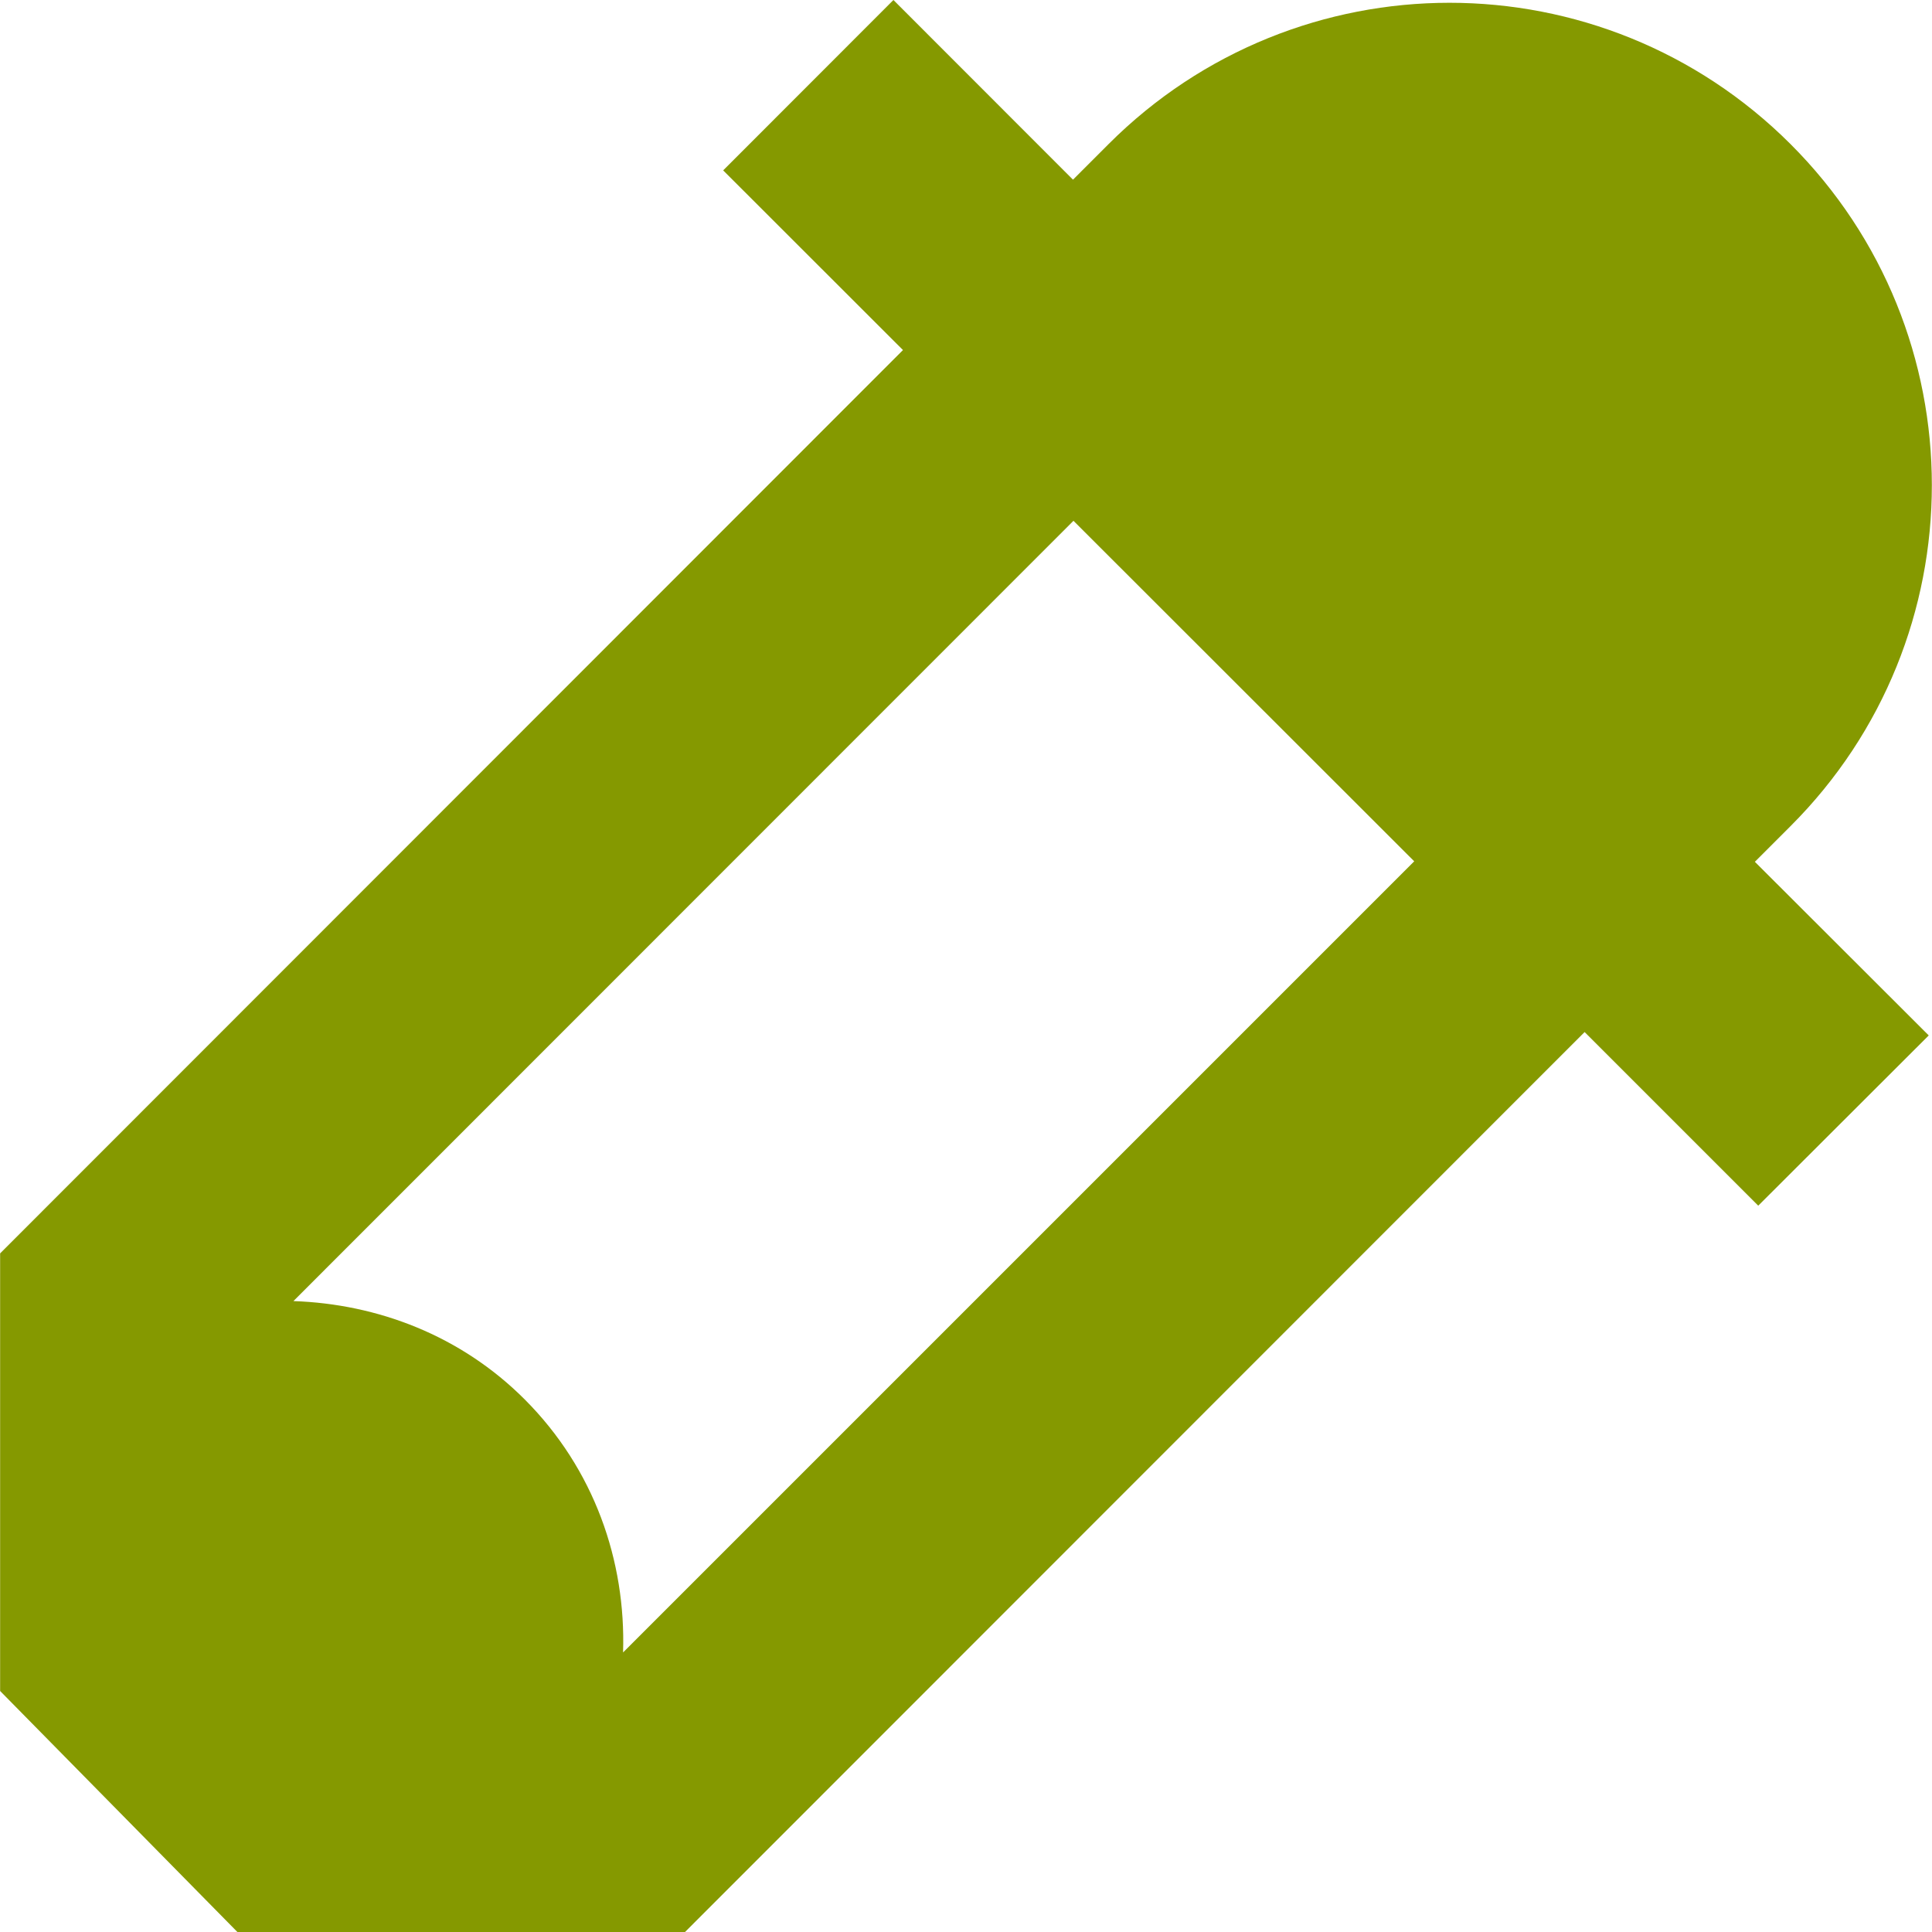
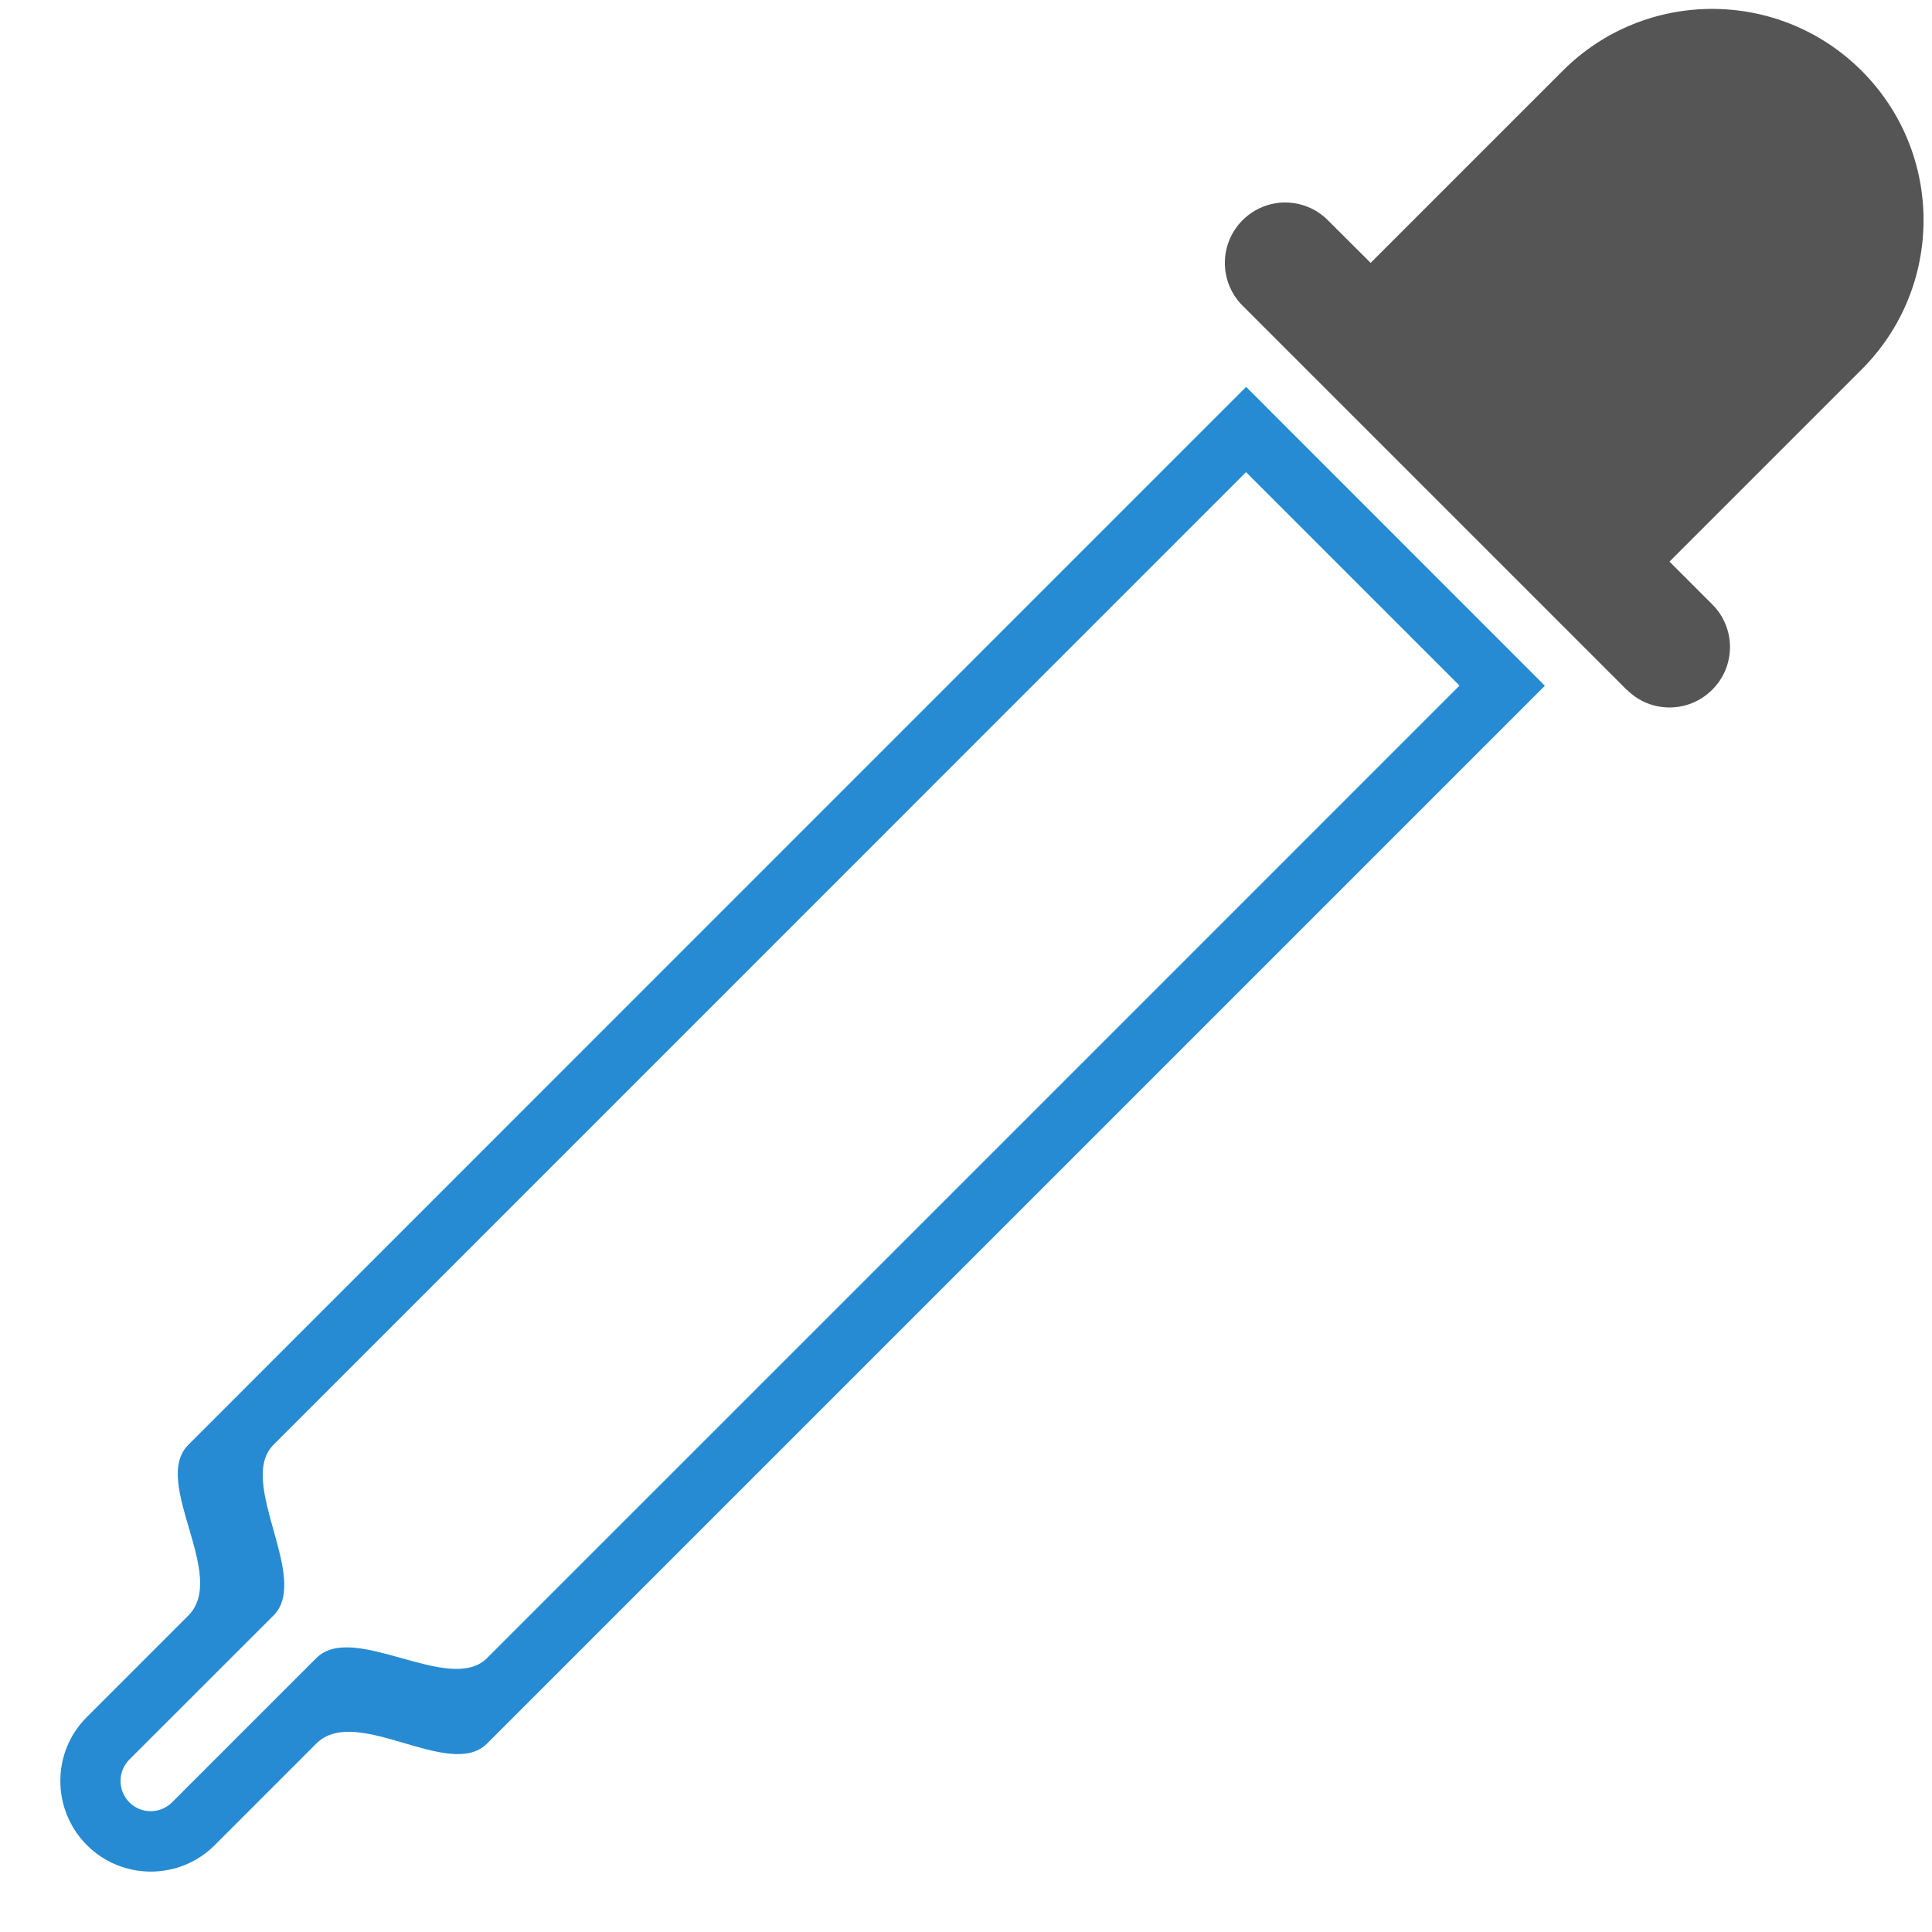
- <svg xmlns="http://www.w3.org/2000/svg" version="1.1" width="16" height="16" viewBox="0 0 16 16">
-   <g>
- </g>
-   <path d="M14.828 6.842c1.561-1.559 1.561-4.090 0-5.649-0.78-0.779-1.803-1.17-2.824-1.17-1.021 0-2.044 0.391-2.823 1.17l-0.295 0.295-1.487-1.488-1.41 1.411 1.489 1.488-7.477 7.481v3.624l1.965 1.996h3.707l7.45-7.453 1.438 1.438 1.412-1.41-1.44-1.438 0.295-0.295zM5.16 13.684c0.024-0.758-0.239-1.518-0.814-2.094-0.53-0.531-1.22-0.791-1.916-0.815l6.46-6.462 2.822 2.82-6.551 6.551z" fill="#859900" />
+ <svg xmlns="http://www.w3.org/2000/svg" version="1.1" width="16" height="16" viewBox="0 0 16 16" id="svg2">
+   <defs id="defs10" />
+   <g id="g4" />
+   <path d="m 4.033,14.44 c -0.309,0.309 -1.083,-0.331 -1.414,0 l -0.84,0.84 c -0.292,0.293 -0.768,0.293 -1.06,0 -0.292,-0.293 -0.293,-0.768 0,-1.06 l 0.84,-0.84 c 0.332,-0.331 -0.309,-1.104 0,-1.414 0.309,-0.31 8.761,-8.762 8.761,-8.762 l 2.474,2.475 c 0,0 -8.452,8.452 -8.761,8.761 z m 8.054,-8.762 -1.768,-1.768 c 0,0 -7.745,7.746 -8.054,8.055 -0.309,0.309 0.309,1.104 0,1.414 l -1.194,1.193 c -0.097,0.098 -0.097,0.256 0,0.354 0.097,0.098 0.256,0.098 0.354,0 l 1.194,-1.194 c 0.309,-0.309 1.104,0.309 1.414,0 0.31,-0.309 8.054,-8.054 8.054,-8.054 z" id="path6" style="fill:#268bd2;fill-opacity:1" />
+   <path style="fill:#555555;fill-opacity:1" d="m 13.472,5.713 -3.182,-3.182 c -0.195,-0.196 -0.195,-0.511 0,-0.707 0.196,-0.196 0.512,-0.196 0.707,0 l 0.354,0.353 1.591,-1.591 c 0.683,-0.683 1.791,-0.683 2.475,0 0.684,0.683 0.684,1.791 0,2.474 l -1.591,1.591 0.354,0.354 c 0.196,0.196 0.196,0.511 0,0.707 -0.196,0.196 -0.512,0.196 -0.707,0 z" id="path6-3" />
</svg>
